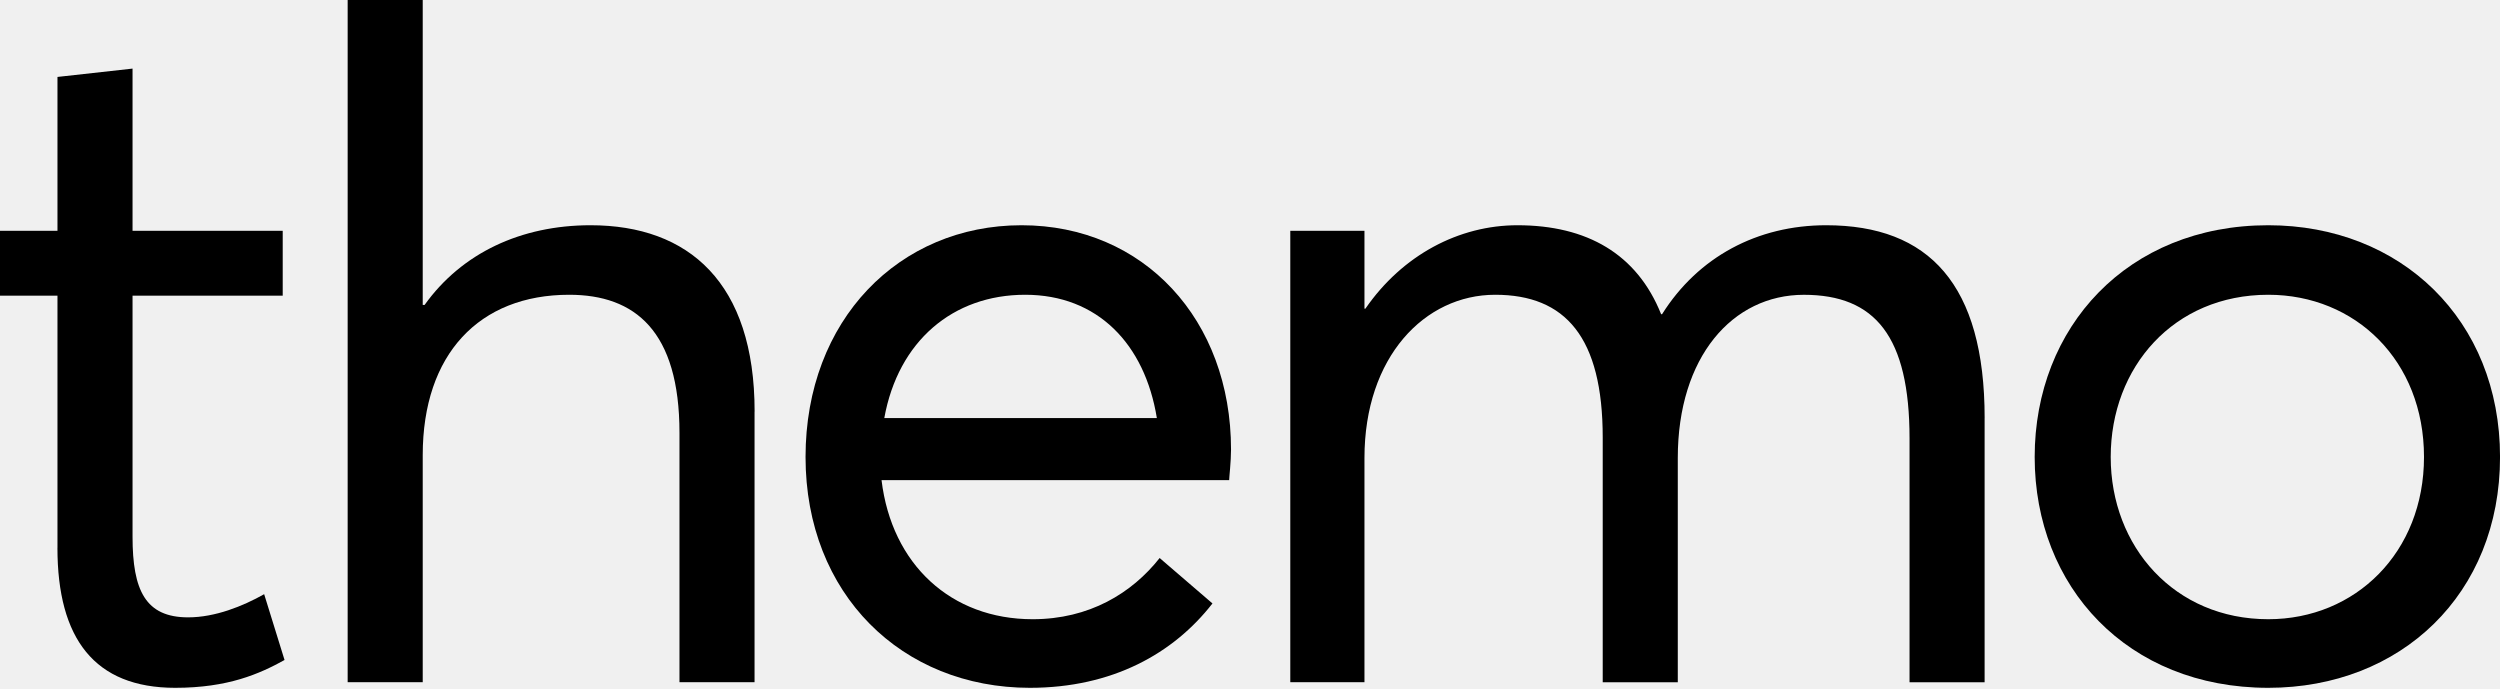
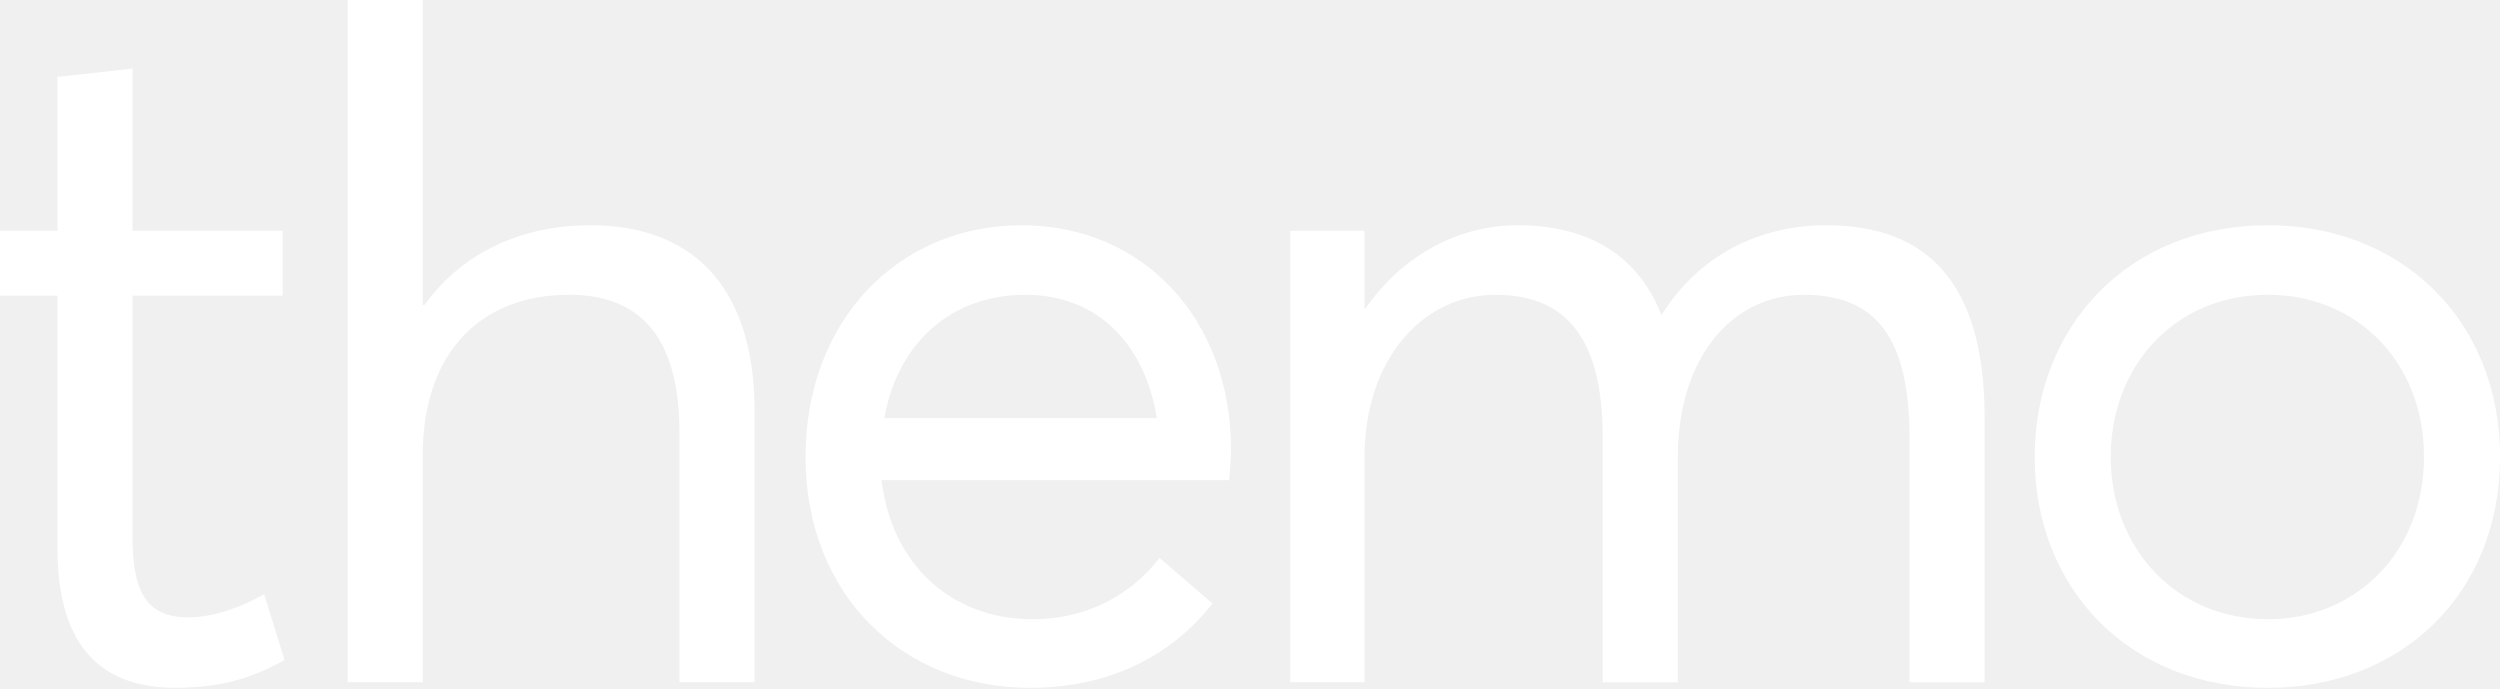
- <svg xmlns="http://www.w3.org/2000/svg" viewBox="0 0 726 200" fill="#000" fill-rule="evenodd">
-   <path d="M16.69 159.09V85.87H0V67.03h16.69V22.34l21.8-2.42v47.11H82.1v18.84H38.49v69.99c0 15.61 3.77 23.42 16.15 23.42 7.81 0 15.88-3.23 22.07-6.73l5.92 19.11c-7.27 4.04-16.42 8.08-31.76 8.08-23.42 0-34.19-14.27-34.19-40.65z" />
-   <path d="M219.12 119.52v78.6h-21.8v-72.41c0-29.61-12.92-40.11-32.03-40.11-26.11 0-42.53 17.23-42.53 46.57v65.95h-21.8V0h21.8v88.56h.54c10.77-15.07 28-23.15 48.19-23.15 28.53 0 47.65 16.69 47.65 54.11z" />
-   <path d="M356.95 139.44H256c2.96 24.5 20.19 40.38 43.88 40.38 16.42 0 28.8-7.54 36.88-17.77l15.34 13.19c-11.31 14.54-29.07 24.5-53.03 24.5-37.15 0-65.14-27.19-65.14-67.03s27.19-67.3 62.72-67.3 60.84 27.46 60.84 65.14c0 3.5-.54 8.08-.54 8.88zM256.81 121.4h79.14c-3.5-21.54-17.23-35.8-38.23-35.8-21 0-36.88 13.46-40.92 35.8z" />
-   <path d="M576.33 121.41v76.72h-21.8v-70.8c0-29.61-9.96-41.72-30.69-41.72s-36.61 18.04-36.61 47.38v65.14h-21.8v-71.07c0-29.07-10.77-41.46-31.23-41.46s-37.96 18.04-37.96 47.38v65.14H374.7V67.03h21.54v22.61h.27c10.77-15.61 27.19-24.23 44.15-24.23 20.19 0 34.73 8.34 41.73 25.84h.27c10.5-16.69 27.73-25.84 47.65-25.84 29.88 0 46.03 17.23 46.03 55.99z" />
-   <path d="M590.87 132.71c0-37.69 26.92-67.3 67.84-67.3 38.49 0 67.3 27.46 67.3 67.3 0 39.84-28.8 67.03-67.3 67.03-40.92 0-67.84-29.34-67.84-67.03zm113.06 0c0-28-19.92-47.11-45.22-47.11-27.46 0-45.76 21-45.76 47.11s18.57 47.11 45.76 47.11c25.3 0 45.22-19.38 45.22-47.11z" />
+ <svg xmlns="http://www.w3.org/2000/svg" viewBox="0 0 726 200" width="726" height="200">
+   <path fill="#fff" d="M16.69 159.09V85.87H0V67.03h16.69V22.34l21.8-2.42v47.11H82.1v18.84H38.49v69.99c0 15.61 3.77 23.42 16.15 23.42 7.81 0 15.88-3.23 22.07-6.73l5.92 19.11c-7.27 4.04-16.42 8.08-31.76 8.08-23.42 0-34.19-14.27-34.19-40.65z" />
+   <path fill="#fff" d="M219.12 119.52v78.6h-21.8v-72.41c0-29.61-12.92-40.11-32.03-40.11-26.11 0-42.53 17.23-42.53 46.57v65.95h-21.8V0h21.8v88.56h.54c10.77-15.07 28-23.15 48.19-23.15 28.53 0 47.65 16.69 47.65 54.11z" />
+   <path fill="#fff" fill-rule="evenodd" d="M356.95 139.44H256c2.96 24.5 20.19 40.38 43.88 40.38 16.42 0 28.8-7.54 36.88-17.77l15.34 13.19c-11.31 14.54-29.07 24.5-53.03 24.5-37.15 0-65.14-27.19-65.14-67.03s27.19-67.3 62.72-67.3 60.84 27.46 60.84 65.14c0 3.5-.54 8.08-.54 8.88zM256.81 121.4h79.14c-3.5-21.54-17.23-35.8-38.23-35.8-21 0-36.88 13.46-40.92 35.8z" />
+   <path fill="#fff" d="M576.33 121.41v76.72h-21.8v-70.8c0-29.61-9.96-41.72-30.69-41.72s-36.61 18.04-36.61 47.38v65.14h-21.8v-71.07c0-29.07-10.77-41.46-31.23-41.46s-37.96 18.04-37.96 47.38v65.14H374.7V67.03h21.54v22.61h.27c10.77-15.61 27.19-24.23 44.15-24.23 20.19 0 34.73 8.34 41.73 25.84h.27c10.5-16.69 27.73-25.84 47.65-25.84 29.88 0 46.03 17.23 46.03 55.99z" />
+   <path fill="#fff" fill-rule="evenodd" d="M590.87 132.71c0-37.69 26.92-67.3 67.84-67.3 38.49 0 67.3 27.46 67.3 67.3 0 39.84-28.8 67.03-67.3 67.03-40.92 0-67.84-29.34-67.84-67.03zm113.06 0c0-28-19.92-47.11-45.22-47.11-27.46 0-45.76 21-45.76 47.11s18.57 47.11 45.76 47.11c25.3 0 45.22-19.38 45.22-47.11z" />
</svg>
